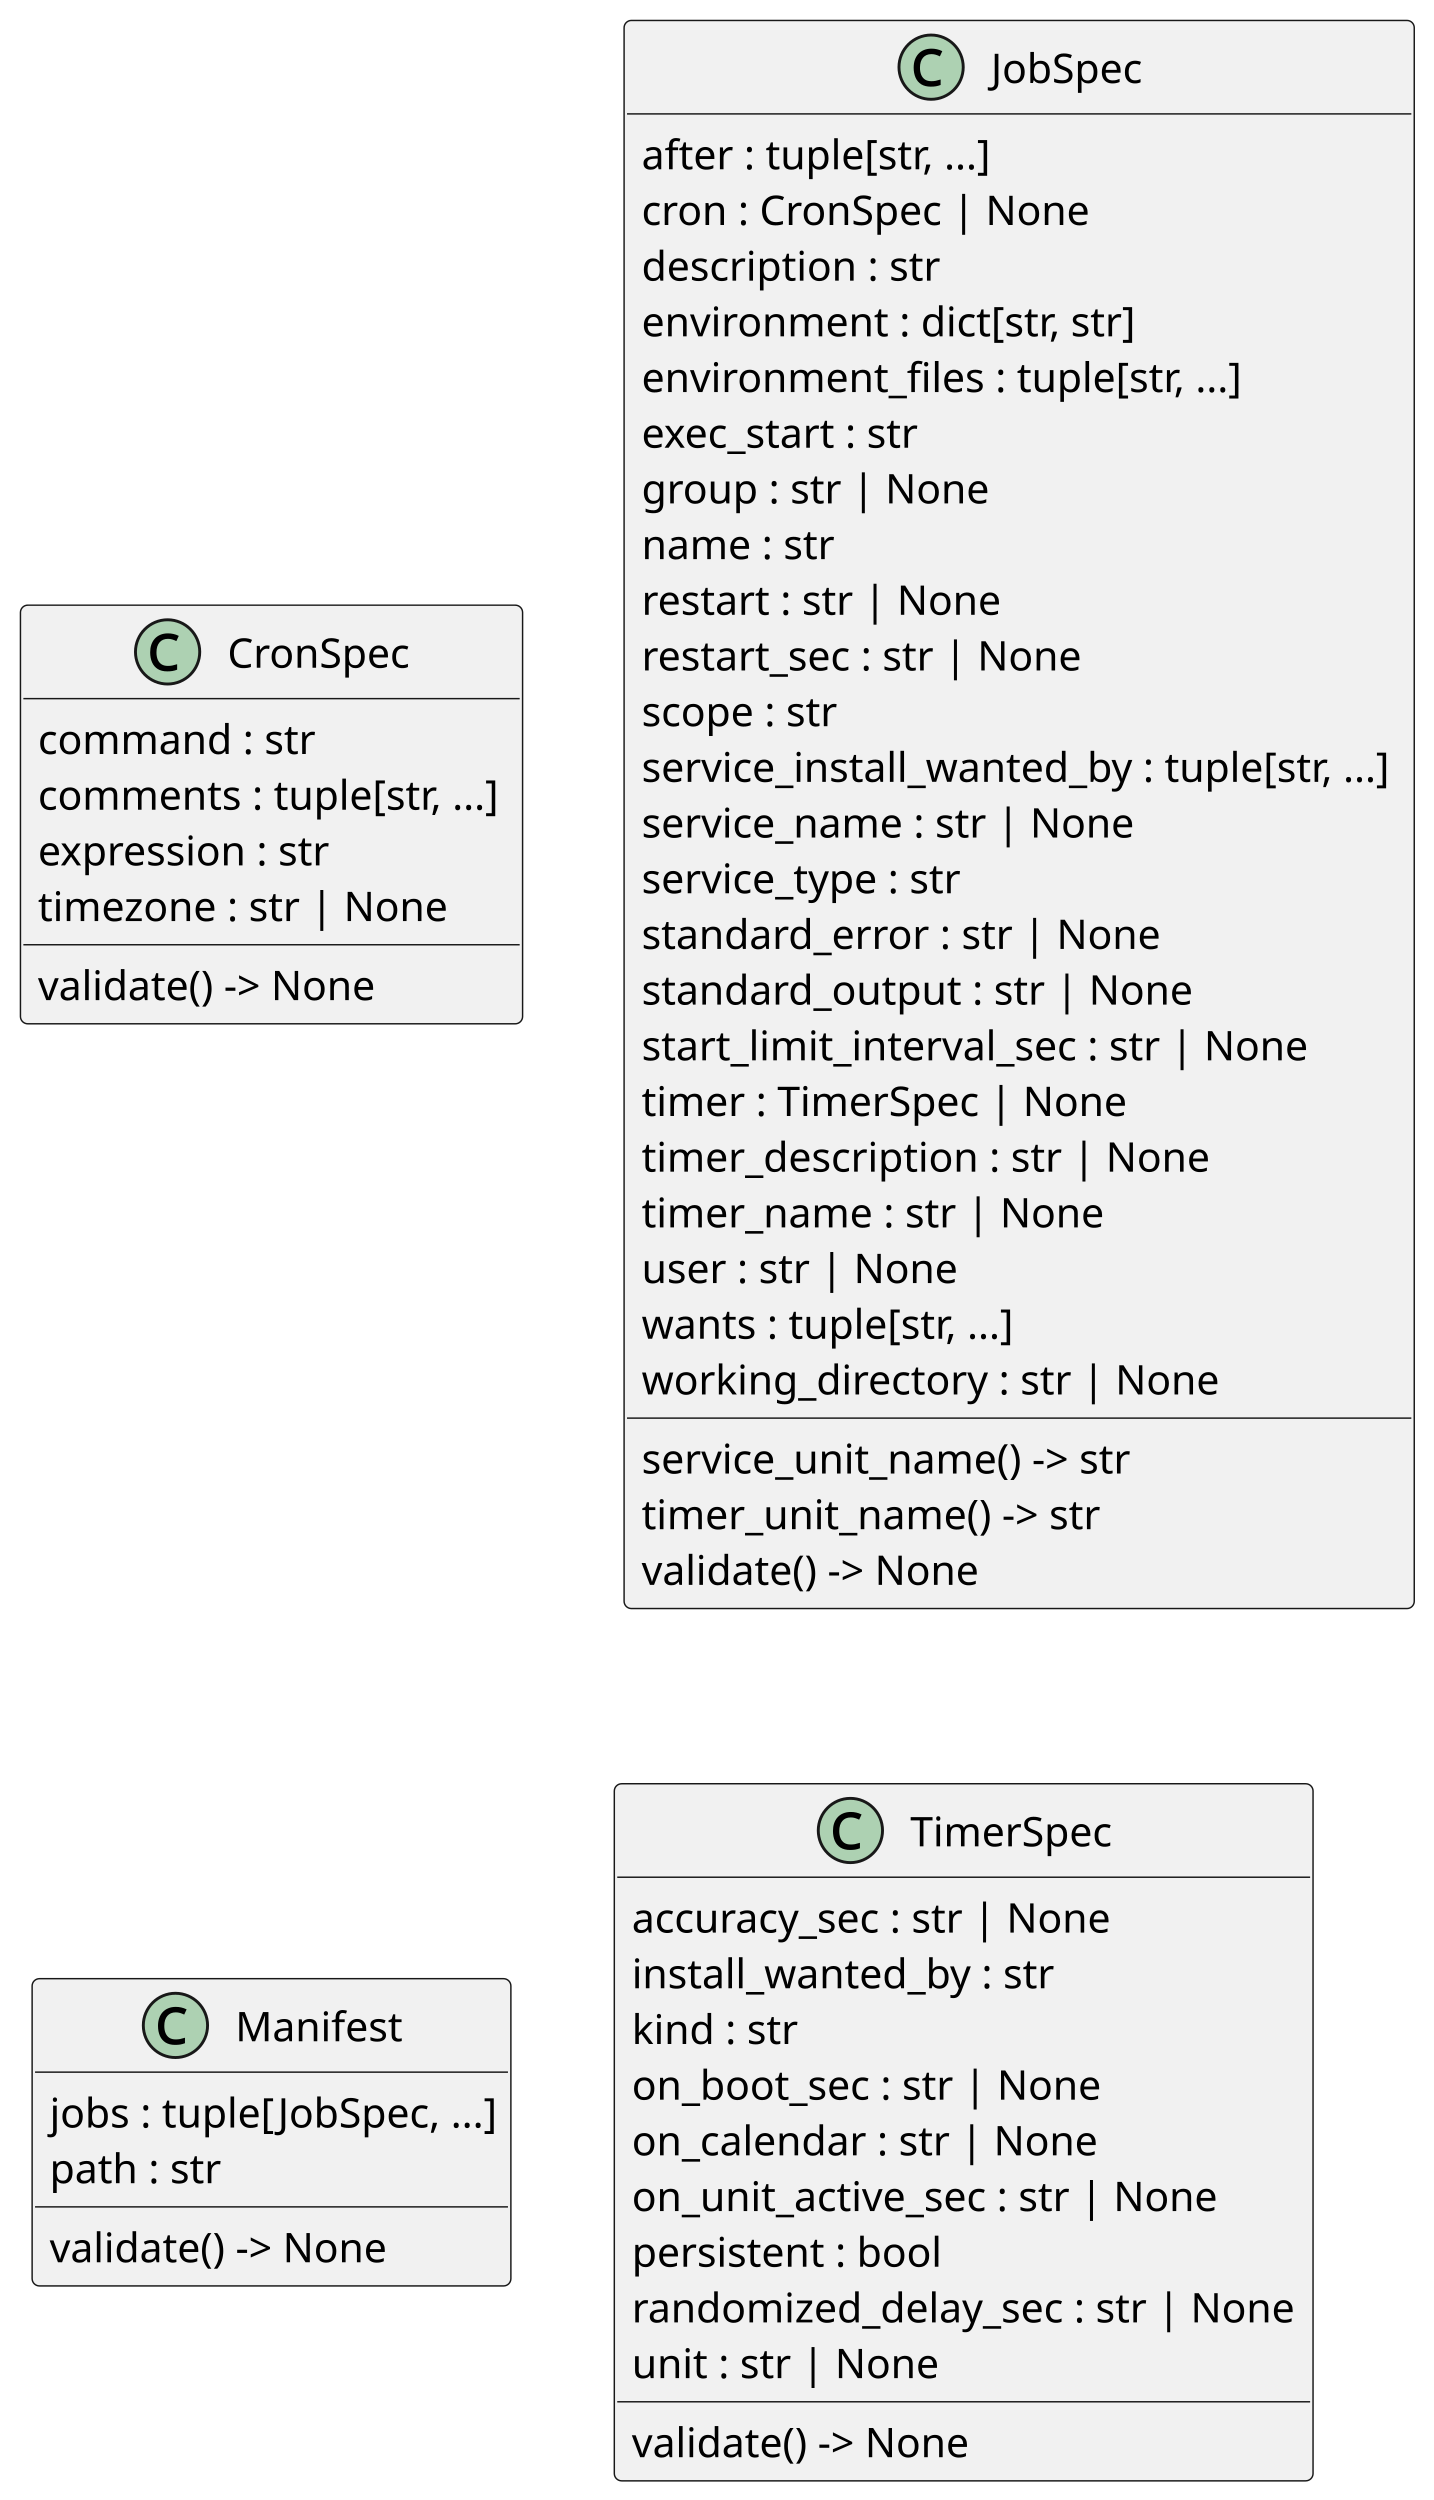
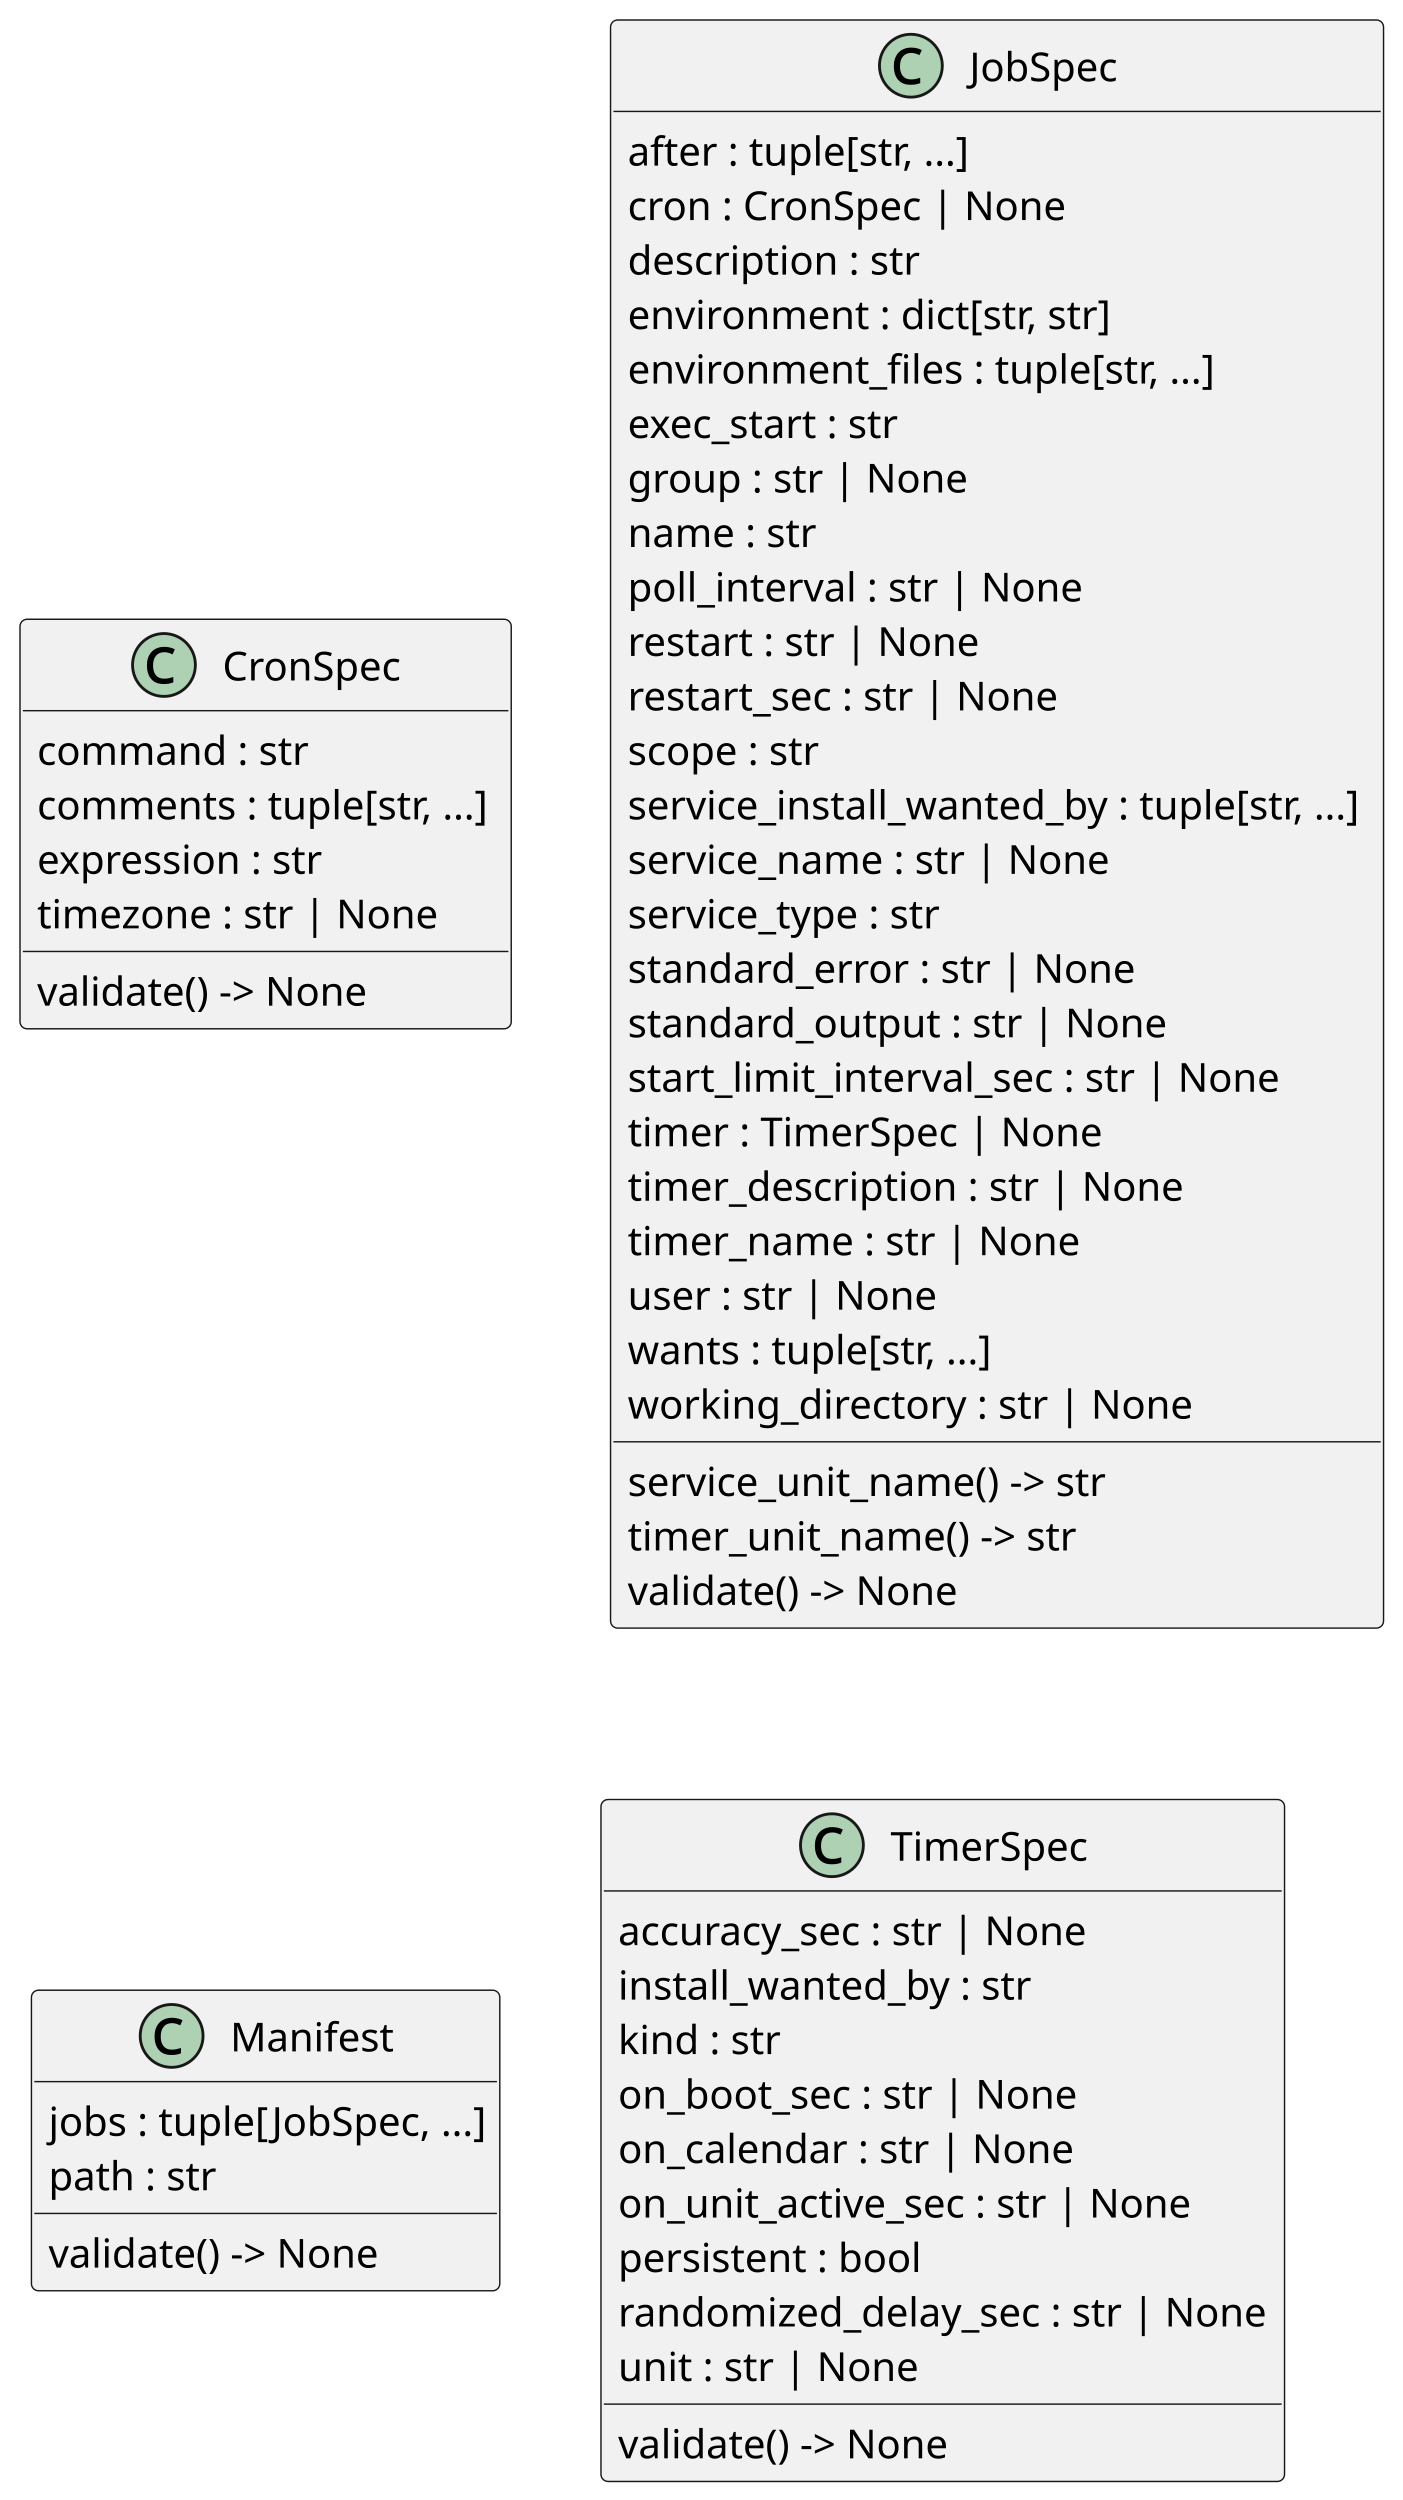
- <svg xmlns="http://www.w3.org/2000/svg" contentStyleType="text/css" data-diagram-type="CLASS" height="856px" preserveAspectRatio="none" style="width:491px;height:856px;background:#FFFFFF;" version="1.1" viewBox="0 0 491 856" width="491px" zoomAndPan="magnify">
+ <svg xmlns="http://www.w3.org/2000/svg" contentStyleType="text/css" data-diagram-type="CLASS" height="875px" preserveAspectRatio="none" style="width:491px;height:875px;background:#FFFFFF;" version="1.1" viewBox="0 0 491 875" width="491px" zoomAndPan="magnify">
  <defs />
  <g>
-     <g class="entity" data-qualified-name="clockwork.model.CronSpec" data-source-line="2" id="ent0002">
-       <rect fill="#F1F1F1" height="143.34" rx="2.5" ry="2.5" style="stroke:#181818;stroke-width:0.5;" width="171.935" x="7" y="207.21" />
-       <ellipse cx="57.386" cy="223.21" fill="#ADD1B2" rx="11" ry="11" style="stroke:#181818;stroke-width:1;" />
-       <path d="M57.495,218.741 Q56.573,218.741 55.839,219.054 Q55.12,219.366 54.62,219.96 Q54.12,220.538 53.839,221.413 Q53.573,222.288 53.573,223.382 Q53.573,224.819 54.011,225.866 Q54.464,226.913 55.308,227.46 Q56.167,228.007 57.48,228.007 Q58.261,228.007 58.948,227.882 Q59.651,227.741 60.651,227.429 L60.651,229.304 Q59.792,229.632 59.026,229.757 Q58.276,229.882 57.261,229.882 Q55.339,229.882 54.026,229.085 Q52.73,228.273 52.073,226.804 Q51.417,225.319 51.417,223.351 Q51.417,221.929 51.808,220.757 Q52.214,219.569 52.995,218.694 Q53.776,217.819 54.917,217.351 Q56.058,216.866 57.526,216.866 Q58.48,216.866 59.37,217.069 Q60.276,217.257 61.214,217.726 L60.386,219.507 Q59.605,219.132 58.948,218.944 Q58.292,218.741 57.495,218.741 Z " fill="#000000" />
-       <text fill="#000000" font-family="sans-serif" font-size="14" lengthAdjust="spacing" textLength="62.664" x="77.886" y="228.642">CronSpec</text>
-       <line style="stroke:#181818;stroke-width:0.5;" x1="8" x2="177.935" y1="239.21" y2="239.21" />
-       <text fill="#000000" font-family="sans-serif" font-size="14" lengthAdjust="spacing" textLength="95.06" x="13" y="258.176">command : str</text>
-       <text fill="#000000" font-family="sans-serif" font-size="14" lengthAdjust="spacing" textLength="159.935" x="13" y="277.244">comments : tuple[str, ...]</text>
-       <text fill="#000000" font-family="sans-serif" font-size="14" lengthAdjust="spacing" textLength="100.31" x="13" y="296.312">expression : str</text>
-       <text fill="#000000" font-family="sans-serif" font-size="14" lengthAdjust="spacing" textLength="140.475" x="13" y="315.38">timezone : str | None</text>
-       <line style="stroke:#181818;stroke-width:0.5;" x1="8" x2="177.935" y1="323.482" y2="323.482" />
-       <text fill="#000000" font-family="sans-serif" font-size="14" lengthAdjust="spacing" textLength="115.457" x="13" y="342.448">validate() -&gt; None</text>
+     <g class="entity" data-qualified-name="src.clockwork.model.CronSpec" data-source-line="2" id="ent0002">
+       <rect fill="#F1F1F1" height="143.34" rx="2.5" ry="2.5" style="stroke:#181818;stroke-width:0.5;" width="171.935" x="7" y="216.74" />
+       <ellipse cx="57.386" cy="232.74" fill="#ADD1B2" rx="11" ry="11" style="stroke:#181818;stroke-width:1;" />
+       <path d="M57.495,228.271 Q56.573,228.271 55.839,228.584 Q55.12,228.896 54.62,229.49 Q54.12,230.068 53.839,230.943 Q53.573,231.818 53.573,232.912 Q53.573,234.349 54.011,235.396 Q54.464,236.443 55.308,236.99 Q56.167,237.537 57.48,237.537 Q58.261,237.537 58.948,237.412 Q59.651,237.271 60.651,236.959 L60.651,238.834 Q59.792,239.162 59.026,239.287 Q58.276,239.412 57.261,239.412 Q55.339,239.412 54.026,238.615 Q52.73,237.803 52.073,236.334 Q51.417,234.849 51.417,232.881 Q51.417,231.459 51.808,230.287 Q52.214,229.099 52.995,228.224 Q53.776,227.349 54.917,226.881 Q56.058,226.396 57.526,226.396 Q58.48,226.396 59.37,226.599 Q60.276,226.787 61.214,227.256 L60.386,229.037 Q59.605,228.662 58.948,228.474 Q58.292,228.271 57.495,228.271 Z " fill="#000000" />
+       <text fill="#000000" font-family="sans-serif" font-size="14" lengthAdjust="spacing" textLength="62.664" x="77.886" y="238.172">CronSpec</text>
+       <line style="stroke:#181818;stroke-width:0.5;" x1="8" x2="177.935" y1="248.74" y2="248.74" />
+       <text fill="#000000" font-family="sans-serif" font-size="14" lengthAdjust="spacing" textLength="95.06" x="13" y="267.706">command : str</text>
+       <text fill="#000000" font-family="sans-serif" font-size="14" lengthAdjust="spacing" textLength="159.935" x="13" y="286.774">comments : tuple[str, ...]</text>
+       <text fill="#000000" font-family="sans-serif" font-size="14" lengthAdjust="spacing" textLength="100.31" x="13" y="305.842">expression : str</text>
+       <text fill="#000000" font-family="sans-serif" font-size="14" lengthAdjust="spacing" textLength="140.475" x="13" y="324.91">timezone : str | None</text>
+       <line style="stroke:#181818;stroke-width:0.5;" x1="8" x2="177.935" y1="333.012" y2="333.012" />
+       <text fill="#000000" font-family="sans-serif" font-size="14" lengthAdjust="spacing" textLength="115.457" x="13" y="351.978">validate() -&gt; None</text>
    </g>
-     <g class="entity" data-qualified-name="clockwork.model.JobSpec" data-source-line="9" id="ent0003">
-       <rect fill="#F1F1F1" height="543.766" rx="2.5" ry="2.5" style="stroke:#181818;stroke-width:0.5;" width="270.551" x="213.69" y="7" />
+     <g class="entity" data-qualified-name="src.clockwork.model.JobSpec" data-source-line="9" id="ent0003">
+       <rect fill="#F1F1F1" height="562.834" rx="2.5" ry="2.5" style="stroke:#181818;stroke-width:0.5;" width="270.551" x="213.69" y="7" />
      <ellipse cx="318.809" cy="23" fill="#ADD1B2" rx="11" ry="11" style="stroke:#181818;stroke-width:1;" />
      <path d="M318.918,18.531 Q317.996,18.531 317.262,18.844 Q316.543,19.156 316.043,19.75 Q315.543,20.328 315.262,21.203 Q314.996,22.078 314.996,23.172 Q314.996,24.609 315.434,25.656 Q315.887,26.703 316.731,27.25 Q317.59,27.797 318.902,27.797 Q319.684,27.797 320.371,27.672 Q321.074,27.531 322.074,27.219 L322.074,29.094 Q321.215,29.422 320.449,29.547 Q319.699,29.672 318.684,29.672 Q316.762,29.672 315.449,28.875 Q314.152,28.062 313.496,26.594 Q312.84,25.109 312.84,23.141 Q312.84,21.719 313.231,20.547 Q313.637,19.359 314.418,18.484 Q315.199,17.609 316.34,17.141 Q317.481,16.656 318.949,16.656 Q319.902,16.656 320.793,16.859 Q321.699,17.047 322.637,17.516 L321.809,19.297 Q321.027,18.922 320.371,18.734 Q319.715,18.531 318.918,18.531 Z " fill="#000000" />
      <text fill="#000000" font-family="sans-serif" font-size="14" lengthAdjust="spacing" textLength="51.814" x="339.309" y="28.432">JobSpec</text>
      <line style="stroke:#181818;stroke-width:0.5;" x1="214.69" x2="483.241" y1="39" y2="39" />
      <text fill="#000000" font-family="sans-serif" font-size="14" lengthAdjust="spacing" textLength="121.659" x="219.69" y="57.966">after : tuple[str, ...]</text>
      <text fill="#000000" font-family="sans-serif" font-size="14" lengthAdjust="spacing" textLength="153.971" x="219.69" y="77.034">cron : CronSpec | None</text>
      <text fill="#000000" font-family="sans-serif" font-size="14" lengthAdjust="spacing" textLength="102.298" x="219.69" y="96.102">description : str</text>
      <text fill="#000000" font-family="sans-serif" font-size="14" lengthAdjust="spacing" textLength="171.583" x="219.69" y="115.17">environment : dict[str, str]</text>
      <text fill="#000000" font-family="sans-serif" font-size="14" lengthAdjust="spacing" textLength="207.983" x="219.69" y="134.238">environment_files : tuple[str, ...]</text>
      <text fill="#000000" font-family="sans-serif" font-size="14" lengthAdjust="spacing" textLength="95.158" x="219.69" y="153.305">exec_start : str</text>
      <text fill="#000000" font-family="sans-serif" font-size="14" lengthAdjust="spacing" textLength="119.35" x="219.69" y="172.373">group : str | None</text>
      <text fill="#000000" font-family="sans-serif" font-size="14" lengthAdjust="spacing" textLength="66.066" x="219.69" y="191.441">name : str</text>
-       <text fill="#000000" font-family="sans-serif" font-size="14" lengthAdjust="spacing" textLength="123.353" x="219.69" y="210.509">restart : str | None</text>
-       <text fill="#000000" font-family="sans-serif" font-size="14" lengthAdjust="spacing" textLength="150.891" x="219.69" y="229.577">restart_sec : str | None</text>
-       <text fill="#000000" font-family="sans-serif" font-size="14" lengthAdjust="spacing" textLength="66.976" x="219.69" y="248.645">scope : str</text>
-       <text fill="#000000" font-family="sans-serif" font-size="14" lengthAdjust="spacing" textLength="258.551" x="219.69" y="267.713">service_install_wanted_by : tuple[str, ...]</text>
-       <text fill="#000000" font-family="sans-serif" font-size="14" lengthAdjust="spacing" textLength="168.657" x="219.69" y="286.781">service_name : str | None</text>
-       <text fill="#000000" font-family="sans-serif" font-size="14" lengthAdjust="spacing" textLength="109.214" x="219.69" y="305.849">service_type : str</text>
-       <text fill="#000000" font-family="sans-serif" font-size="14" lengthAdjust="spacing" textLength="178.275" x="219.69" y="324.917">standard_error : str | None</text>
-       <text fill="#000000" font-family="sans-serif" font-size="14" lengthAdjust="spacing" textLength="189.055" x="219.69" y="343.985">standard_output : str | None</text>
-       <text fill="#000000" font-family="sans-serif" font-size="14" lengthAdjust="spacing" textLength="228.199" x="219.69" y="363.053">start_limit_interval_sec : str | None</text>
-       <text fill="#000000" font-family="sans-serif" font-size="14" lengthAdjust="spacing" textLength="166.193" x="219.69" y="382.12">timer : TimerSpec | None</text>
-       <text fill="#000000" font-family="sans-serif" font-size="14" lengthAdjust="spacing" textLength="194.599" x="219.69" y="401.188">timer_description : str | None</text>
-       <text fill="#000000" font-family="sans-serif" font-size="14" lengthAdjust="spacing" textLength="158.367" x="219.69" y="420.256">timer_name : str | None</text>
-       <text fill="#000000" font-family="sans-serif" font-size="14" lengthAdjust="spacing" textLength="108.262" x="219.69" y="439.324">user : str | None</text>
-       <text fill="#000000" font-family="sans-serif" font-size="14" lengthAdjust="spacing" textLength="129.528" x="219.69" y="458.392">wants : tuple[str, ...]</text>
-       <text fill="#000000" font-family="sans-serif" font-size="14" lengthAdjust="spacing" textLength="198.113" x="219.69" y="477.46">working_directory : str | None</text>
-       <line style="stroke:#181818;stroke-width:0.5;" x1="214.69" x2="483.241" y1="485.562" y2="485.562" />
-       <text fill="#000000" font-family="sans-serif" font-size="14" lengthAdjust="spacing" textLength="167.355" x="219.69" y="504.528">service_unit_name() -&gt; str</text>
-       <text fill="#000000" font-family="sans-serif" font-size="14" lengthAdjust="spacing" textLength="157.065" x="219.69" y="523.596">timer_unit_name() -&gt; str</text>
-       <text fill="#000000" font-family="sans-serif" font-size="14" lengthAdjust="spacing" textLength="115.457" x="219.69" y="542.664">validate() -&gt; None</text>
+       <text fill="#000000" font-family="sans-serif" font-size="14" lengthAdjust="spacing" textLength="159.319" x="219.69" y="210.509">poll_interval : str | None</text>
+       <text fill="#000000" font-family="sans-serif" font-size="14" lengthAdjust="spacing" textLength="123.353" x="219.69" y="229.577">restart : str | None</text>
+       <text fill="#000000" font-family="sans-serif" font-size="14" lengthAdjust="spacing" textLength="150.891" x="219.69" y="248.645">restart_sec : str | None</text>
+       <text fill="#000000" font-family="sans-serif" font-size="14" lengthAdjust="spacing" textLength="66.976" x="219.69" y="267.713">scope : str</text>
+       <text fill="#000000" font-family="sans-serif" font-size="14" lengthAdjust="spacing" textLength="258.551" x="219.69" y="286.781">service_install_wanted_by : tuple[str, ...]</text>
+       <text fill="#000000" font-family="sans-serif" font-size="14" lengthAdjust="spacing" textLength="168.657" x="219.69" y="305.849">service_name : str | None</text>
+       <text fill="#000000" font-family="sans-serif" font-size="14" lengthAdjust="spacing" textLength="109.214" x="219.69" y="324.917">service_type : str</text>
+       <text fill="#000000" font-family="sans-serif" font-size="14" lengthAdjust="spacing" textLength="178.275" x="219.69" y="343.985">standard_error : str | None</text>
+       <text fill="#000000" font-family="sans-serif" font-size="14" lengthAdjust="spacing" textLength="189.055" x="219.69" y="363.053">standard_output : str | None</text>
+       <text fill="#000000" font-family="sans-serif" font-size="14" lengthAdjust="spacing" textLength="228.199" x="219.69" y="382.12">start_limit_interval_sec : str | None</text>
+       <text fill="#000000" font-family="sans-serif" font-size="14" lengthAdjust="spacing" textLength="166.193" x="219.69" y="401.188">timer : TimerSpec | None</text>
+       <text fill="#000000" font-family="sans-serif" font-size="14" lengthAdjust="spacing" textLength="194.599" x="219.69" y="420.256">timer_description : str | None</text>
+       <text fill="#000000" font-family="sans-serif" font-size="14" lengthAdjust="spacing" textLength="158.367" x="219.69" y="439.324">timer_name : str | None</text>
+       <text fill="#000000" font-family="sans-serif" font-size="14" lengthAdjust="spacing" textLength="108.262" x="219.69" y="458.392">user : str | None</text>
+       <text fill="#000000" font-family="sans-serif" font-size="14" lengthAdjust="spacing" textLength="129.528" x="219.69" y="477.46">wants : tuple[str, ...]</text>
+       <text fill="#000000" font-family="sans-serif" font-size="14" lengthAdjust="spacing" textLength="198.113" x="219.69" y="496.528">working_directory : str | None</text>
+       <line style="stroke:#181818;stroke-width:0.5;" x1="214.69" x2="483.241" y1="504.63" y2="504.63" />
+       <text fill="#000000" font-family="sans-serif" font-size="14" lengthAdjust="spacing" textLength="167.355" x="219.69" y="523.596">service_unit_name() -&gt; str</text>
+       <text fill="#000000" font-family="sans-serif" font-size="14" lengthAdjust="spacing" textLength="157.065" x="219.69" y="542.664">timer_unit_name() -&gt; str</text>
+       <text fill="#000000" font-family="sans-serif" font-size="14" lengthAdjust="spacing" textLength="115.457" x="219.69" y="561.732">validate() -&gt; None</text>
    </g>
-     <g class="entity" data-qualified-name="clockwork.model.Manifest" data-source-line="37" id="ent0004">
-       <rect fill="#F1F1F1" height="105.204" rx="2.5" ry="2.5" style="stroke:#181818;stroke-width:0.5;" width="163.927" x="11" y="677.5" />
-       <ellipse cx="60.07" cy="693.5" fill="#ADD1B2" rx="11" ry="11" style="stroke:#181818;stroke-width:1;" />
-       <path d="M60.179,689.031 Q59.257,689.031 58.523,689.344 Q57.804,689.656 57.304,690.25 Q56.804,690.828 56.523,691.703 Q56.257,692.578 56.257,693.672 Q56.257,695.109 56.695,696.156 Q57.148,697.203 57.992,697.75 Q58.851,698.297 60.164,698.297 Q60.945,698.297 61.632,698.172 Q62.335,698.031 63.335,697.719 L63.335,699.594 Q62.476,699.922 61.71,700.047 Q60.96,700.172 59.945,700.172 Q58.023,700.172 56.71,699.375 Q55.414,698.562 54.757,697.094 Q54.101,695.609 54.101,693.641 Q54.101,692.219 54.492,691.047 Q54.898,689.859 55.679,688.984 Q56.46,688.109 57.601,687.641 Q58.742,687.156 60.21,687.156 Q61.164,687.156 62.054,687.359 Q62.96,687.547 63.898,688.016 L63.07,689.797 Q62.289,689.422 61.632,689.234 Q60.976,689.031 60.179,689.031 Z " fill="#000000" />
-       <text fill="#000000" font-family="sans-serif" font-size="14" lengthAdjust="spacing" textLength="57.288" x="80.57" y="698.932">Manifest</text>
-       <line style="stroke:#181818;stroke-width:0.5;" x1="12" x2="173.927" y1="709.5" y2="709.5" />
-       <text fill="#000000" font-family="sans-serif" font-size="14" lengthAdjust="spacing" textLength="151.927" x="17" y="728.466">jobs : tuple[JobSpec, ...]</text>
-       <text fill="#000000" font-family="sans-serif" font-size="14" lengthAdjust="spacing" textLength="58.744" x="17" y="747.534">path : str</text>
-       <line style="stroke:#181818;stroke-width:0.5;" x1="12" x2="173.927" y1="755.636" y2="755.636" />
-       <text fill="#000000" font-family="sans-serif" font-size="14" lengthAdjust="spacing" textLength="115.457" x="17" y="774.602">validate() -&gt; None</text>
+     <g class="entity" data-qualified-name="src.clockwork.model.Manifest" data-source-line="38" id="ent0004">
+       <rect fill="#F1F1F1" height="105.204" rx="2.5" ry="2.5" style="stroke:#181818;stroke-width:0.5;" width="163.927" x="11" y="696.57" />
+       <ellipse cx="60.07" cy="712.57" fill="#ADD1B2" rx="11" ry="11" style="stroke:#181818;stroke-width:1;" />
+       <path d="M60.179,708.101 Q59.257,708.101 58.523,708.414 Q57.804,708.726 57.304,709.32 Q56.804,709.898 56.523,710.773 Q56.257,711.648 56.257,712.742 Q56.257,714.179 56.695,715.226 Q57.148,716.273 57.992,716.82 Q58.851,717.367 60.164,717.367 Q60.945,717.367 61.632,717.242 Q62.335,717.101 63.335,716.789 L63.335,718.664 Q62.476,718.992 61.71,719.117 Q60.96,719.242 59.945,719.242 Q58.023,719.242 56.71,718.445 Q55.414,717.633 54.757,716.164 Q54.101,714.679 54.101,712.711 Q54.101,711.289 54.492,710.117 Q54.898,708.929 55.679,708.054 Q56.46,707.179 57.601,706.711 Q58.742,706.226 60.21,706.226 Q61.164,706.226 62.054,706.429 Q62.96,706.617 63.898,707.086 L63.07,708.867 Q62.289,708.492 61.632,708.304 Q60.976,708.101 60.179,708.101 Z " fill="#000000" />
+       <text fill="#000000" font-family="sans-serif" font-size="14" lengthAdjust="spacing" textLength="57.288" x="80.57" y="718.002">Manifest</text>
+       <line style="stroke:#181818;stroke-width:0.5;" x1="12" x2="173.927" y1="728.57" y2="728.57" />
+       <text fill="#000000" font-family="sans-serif" font-size="14" lengthAdjust="spacing" textLength="151.927" x="17" y="747.536">jobs : tuple[JobSpec, ...]</text>
+       <text fill="#000000" font-family="sans-serif" font-size="14" lengthAdjust="spacing" textLength="58.744" x="17" y="766.604">path : str</text>
+       <line style="stroke:#181818;stroke-width:0.5;" x1="12" x2="173.927" y1="774.706" y2="774.706" />
+       <text fill="#000000" font-family="sans-serif" font-size="14" lengthAdjust="spacing" textLength="115.457" x="17" y="793.672">validate() -&gt; None</text>
    </g>
-     <g class="entity" data-qualified-name="clockwork.model.TimerSpec" data-source-line="42" id="ent0005">
-       <rect fill="#F1F1F1" height="238.679" rx="2.5" ry="2.5" style="stroke:#181818;stroke-width:0.5;" width="239.247" x="210.34" y="610.76" />
-       <ellipse cx="291.176" cy="626.76" fill="#ADD1B2" rx="11" ry="11" style="stroke:#181818;stroke-width:1;" />
-       <path d="M291.285,622.291 Q290.363,622.291 289.629,622.604 Q288.91,622.916 288.41,623.51 Q287.91,624.088 287.629,624.963 Q287.363,625.838 287.363,626.932 Q287.363,628.369 287.801,629.416 Q288.254,630.463 289.098,631.01 Q289.957,631.557 291.269,631.557 Q292.051,631.557 292.738,631.432 Q293.441,631.291 294.441,630.979 L294.441,632.854 Q293.582,633.182 292.816,633.307 Q292.066,633.432 291.051,633.432 Q289.129,633.432 287.816,632.635 Q286.519,631.822 285.863,630.354 Q285.207,628.869 285.207,626.901 Q285.207,625.479 285.598,624.307 Q286.004,623.119 286.785,622.244 Q287.566,621.369 288.707,620.901 Q289.848,620.416 291.316,620.416 Q292.269,620.416 293.16,620.619 Q294.066,620.807 295.004,621.276 L294.176,623.057 Q293.394,622.682 292.738,622.494 Q292.082,622.291 291.285,622.291 Z " fill="#000000" />
-       <text fill="#000000" font-family="sans-serif" font-size="14" lengthAdjust="spacing" textLength="69.076" x="311.676" y="632.192">TimerSpec</text>
-       <line style="stroke:#181818;stroke-width:0.5;" x1="211.34" x2="448.587" y1="642.76" y2="642.76" />
-       <text fill="#000000" font-family="sans-serif" font-size="14" lengthAdjust="spacing" textLength="164.205" x="216.34" y="661.726">accuracy_sec : str | None</text>
-       <text fill="#000000" font-family="sans-serif" font-size="14" lengthAdjust="spacing" textLength="144.927" x="216.34" y="680.794">install_wanted_by : str</text>
-       <text fill="#000000" font-family="sans-serif" font-size="14" lengthAdjust="spacing" textLength="56.924" x="216.34" y="699.862">kind : str</text>
-       <text fill="#000000" font-family="sans-serif" font-size="14" lengthAdjust="spacing" textLength="160.705" x="216.34" y="718.93">on_boot_sec : str | None</text>
-       <text fill="#000000" font-family="sans-serif" font-size="14" lengthAdjust="spacing" textLength="159.543" x="216.34" y="737.998">on_calendar : str | None</text>
-       <text fill="#000000" font-family="sans-serif" font-size="14" lengthAdjust="spacing" textLength="200.535" x="216.34" y="757.066">on_unit_active_sec : str | None</text>
-       <text fill="#000000" font-family="sans-serif" font-size="14" lengthAdjust="spacing" textLength="106.162" x="216.34" y="776.133">persistent : bool</text>
-       <text fill="#000000" font-family="sans-serif" font-size="14" lengthAdjust="spacing" textLength="227.247" x="216.34" y="795.201">randomized_delay_sec : str | None</text>
-       <text fill="#000000" font-family="sans-serif" font-size="14" lengthAdjust="spacing" textLength="105.196" x="216.34" y="814.269">unit : str | None</text>
-       <line style="stroke:#181818;stroke-width:0.5;" x1="211.34" x2="448.587" y1="822.371" y2="822.371" />
-       <text fill="#000000" font-family="sans-serif" font-size="14" lengthAdjust="spacing" textLength="115.457" x="216.34" y="841.337">validate() -&gt; None</text>
+     <g class="entity" data-qualified-name="src.clockwork.model.TimerSpec" data-source-line="43" id="ent0005">
+       <rect fill="#F1F1F1" height="238.679" rx="2.5" ry="2.5" style="stroke:#181818;stroke-width:0.5;" width="239.247" x="210.34" y="629.83" />
+       <ellipse cx="291.176" cy="645.83" fill="#ADD1B2" rx="11" ry="11" style="stroke:#181818;stroke-width:1;" />
+       <path d="M291.285,641.361 Q290.363,641.361 289.629,641.674 Q288.91,641.986 288.41,642.58 Q287.91,643.158 287.629,644.033 Q287.363,644.908 287.363,646.002 Q287.363,647.439 287.801,648.486 Q288.254,649.533 289.098,650.08 Q289.957,650.627 291.269,650.627 Q292.051,650.627 292.738,650.502 Q293.441,650.361 294.441,650.049 L294.441,651.924 Q293.582,652.252 292.816,652.377 Q292.066,652.502 291.051,652.502 Q289.129,652.502 287.816,651.705 Q286.519,650.893 285.863,649.424 Q285.207,647.939 285.207,645.971 Q285.207,644.549 285.598,643.377 Q286.004,642.189 286.785,641.314 Q287.566,640.439 288.707,639.971 Q289.848,639.486 291.316,639.486 Q292.269,639.486 293.16,639.689 Q294.066,639.877 295.004,640.346 L294.176,642.127 Q293.394,641.752 292.738,641.564 Q292.082,641.361 291.285,641.361 Z " fill="#000000" />
+       <text fill="#000000" font-family="sans-serif" font-size="14" lengthAdjust="spacing" textLength="69.076" x="311.676" y="651.262">TimerSpec</text>
+       <line style="stroke:#181818;stroke-width:0.5;" x1="211.34" x2="448.587" y1="661.83" y2="661.83" />
+       <text fill="#000000" font-family="sans-serif" font-size="14" lengthAdjust="spacing" textLength="164.205" x="216.34" y="680.796">accuracy_sec : str | None</text>
+       <text fill="#000000" font-family="sans-serif" font-size="14" lengthAdjust="spacing" textLength="144.927" x="216.34" y="699.864">install_wanted_by : str</text>
+       <text fill="#000000" font-family="sans-serif" font-size="14" lengthAdjust="spacing" textLength="56.924" x="216.34" y="718.932">kind : str</text>
+       <text fill="#000000" font-family="sans-serif" font-size="14" lengthAdjust="spacing" textLength="160.705" x="216.34" y="738">on_boot_sec : str | None</text>
+       <text fill="#000000" font-family="sans-serif" font-size="14" lengthAdjust="spacing" textLength="159.543" x="216.34" y="757.068">on_calendar : str | None</text>
+       <text fill="#000000" font-family="sans-serif" font-size="14" lengthAdjust="spacing" textLength="200.535" x="216.34" y="776.135">on_unit_active_sec : str | None</text>
+       <text fill="#000000" font-family="sans-serif" font-size="14" lengthAdjust="spacing" textLength="106.162" x="216.34" y="795.203">persistent : bool</text>
+       <text fill="#000000" font-family="sans-serif" font-size="14" lengthAdjust="spacing" textLength="227.247" x="216.34" y="814.271">randomized_delay_sec : str | None</text>
+       <text fill="#000000" font-family="sans-serif" font-size="14" lengthAdjust="spacing" textLength="105.196" x="216.34" y="833.339">unit : str | None</text>
+       <line style="stroke:#181818;stroke-width:0.5;" x1="211.34" x2="448.587" y1="841.441" y2="841.441" />
+       <text fill="#000000" font-family="sans-serif" font-size="14" lengthAdjust="spacing" textLength="115.457" x="216.34" y="860.407">validate() -&gt; None</text>
    </g>
  </g>
</svg>
